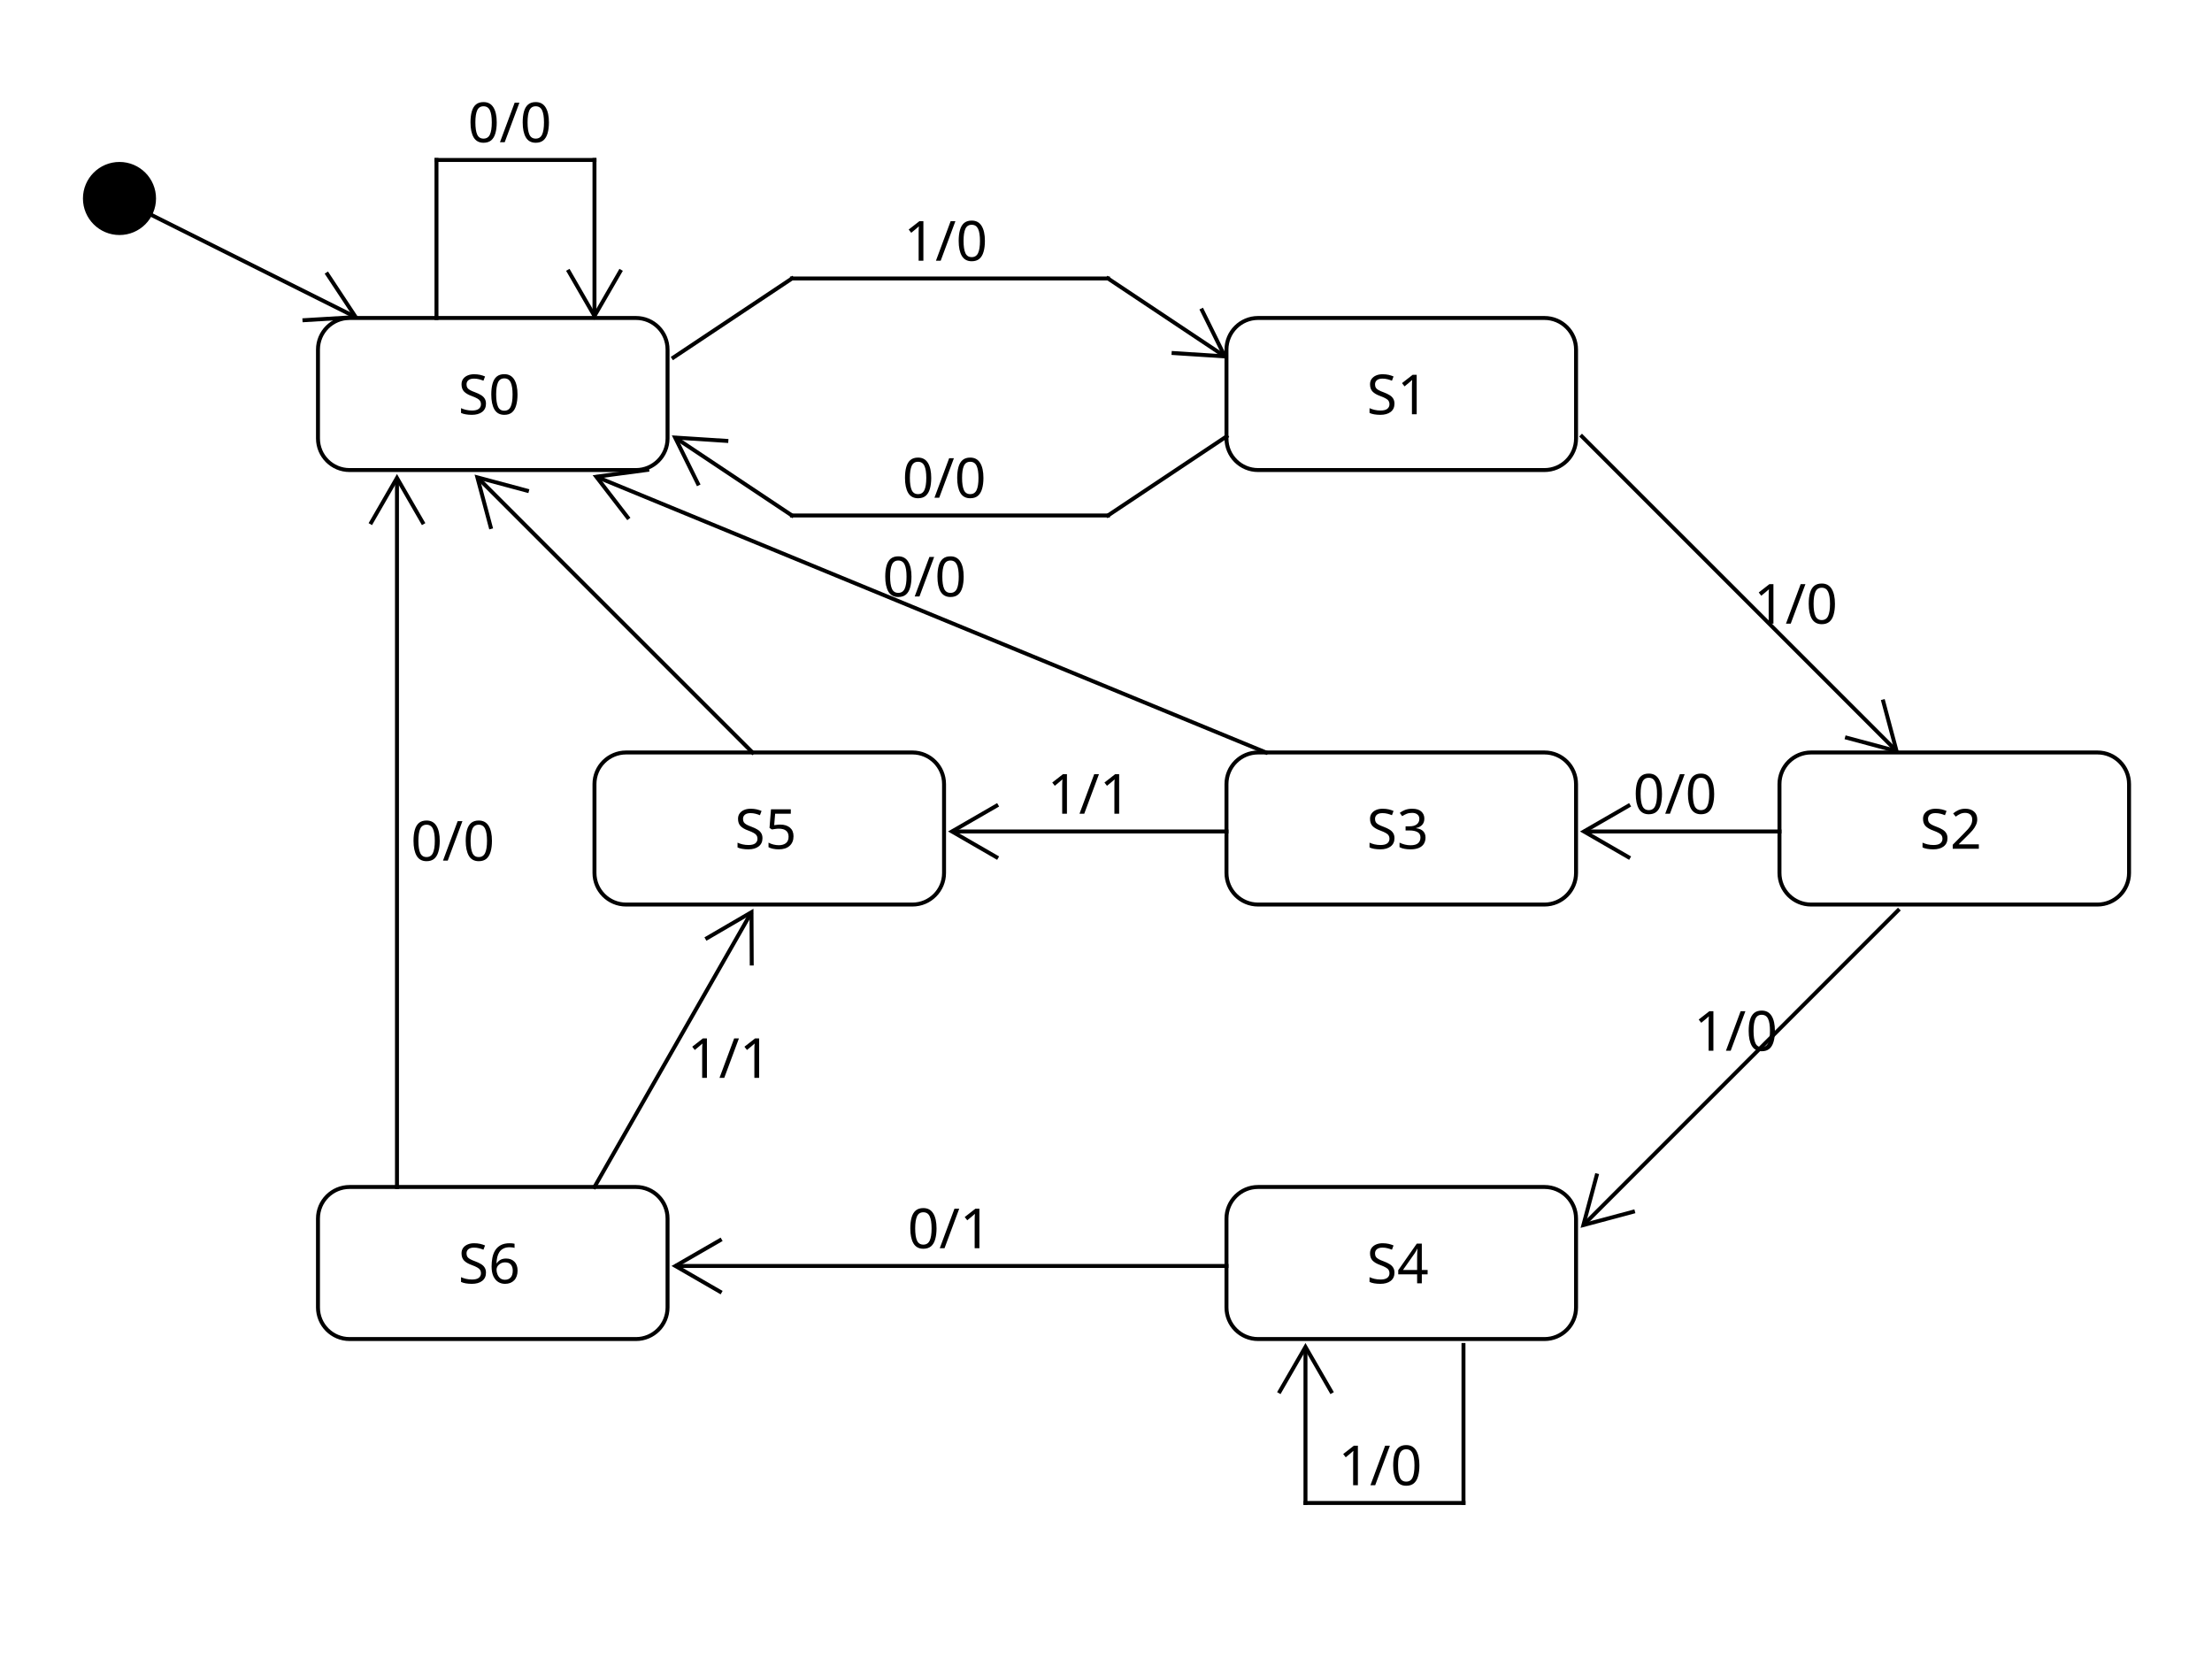
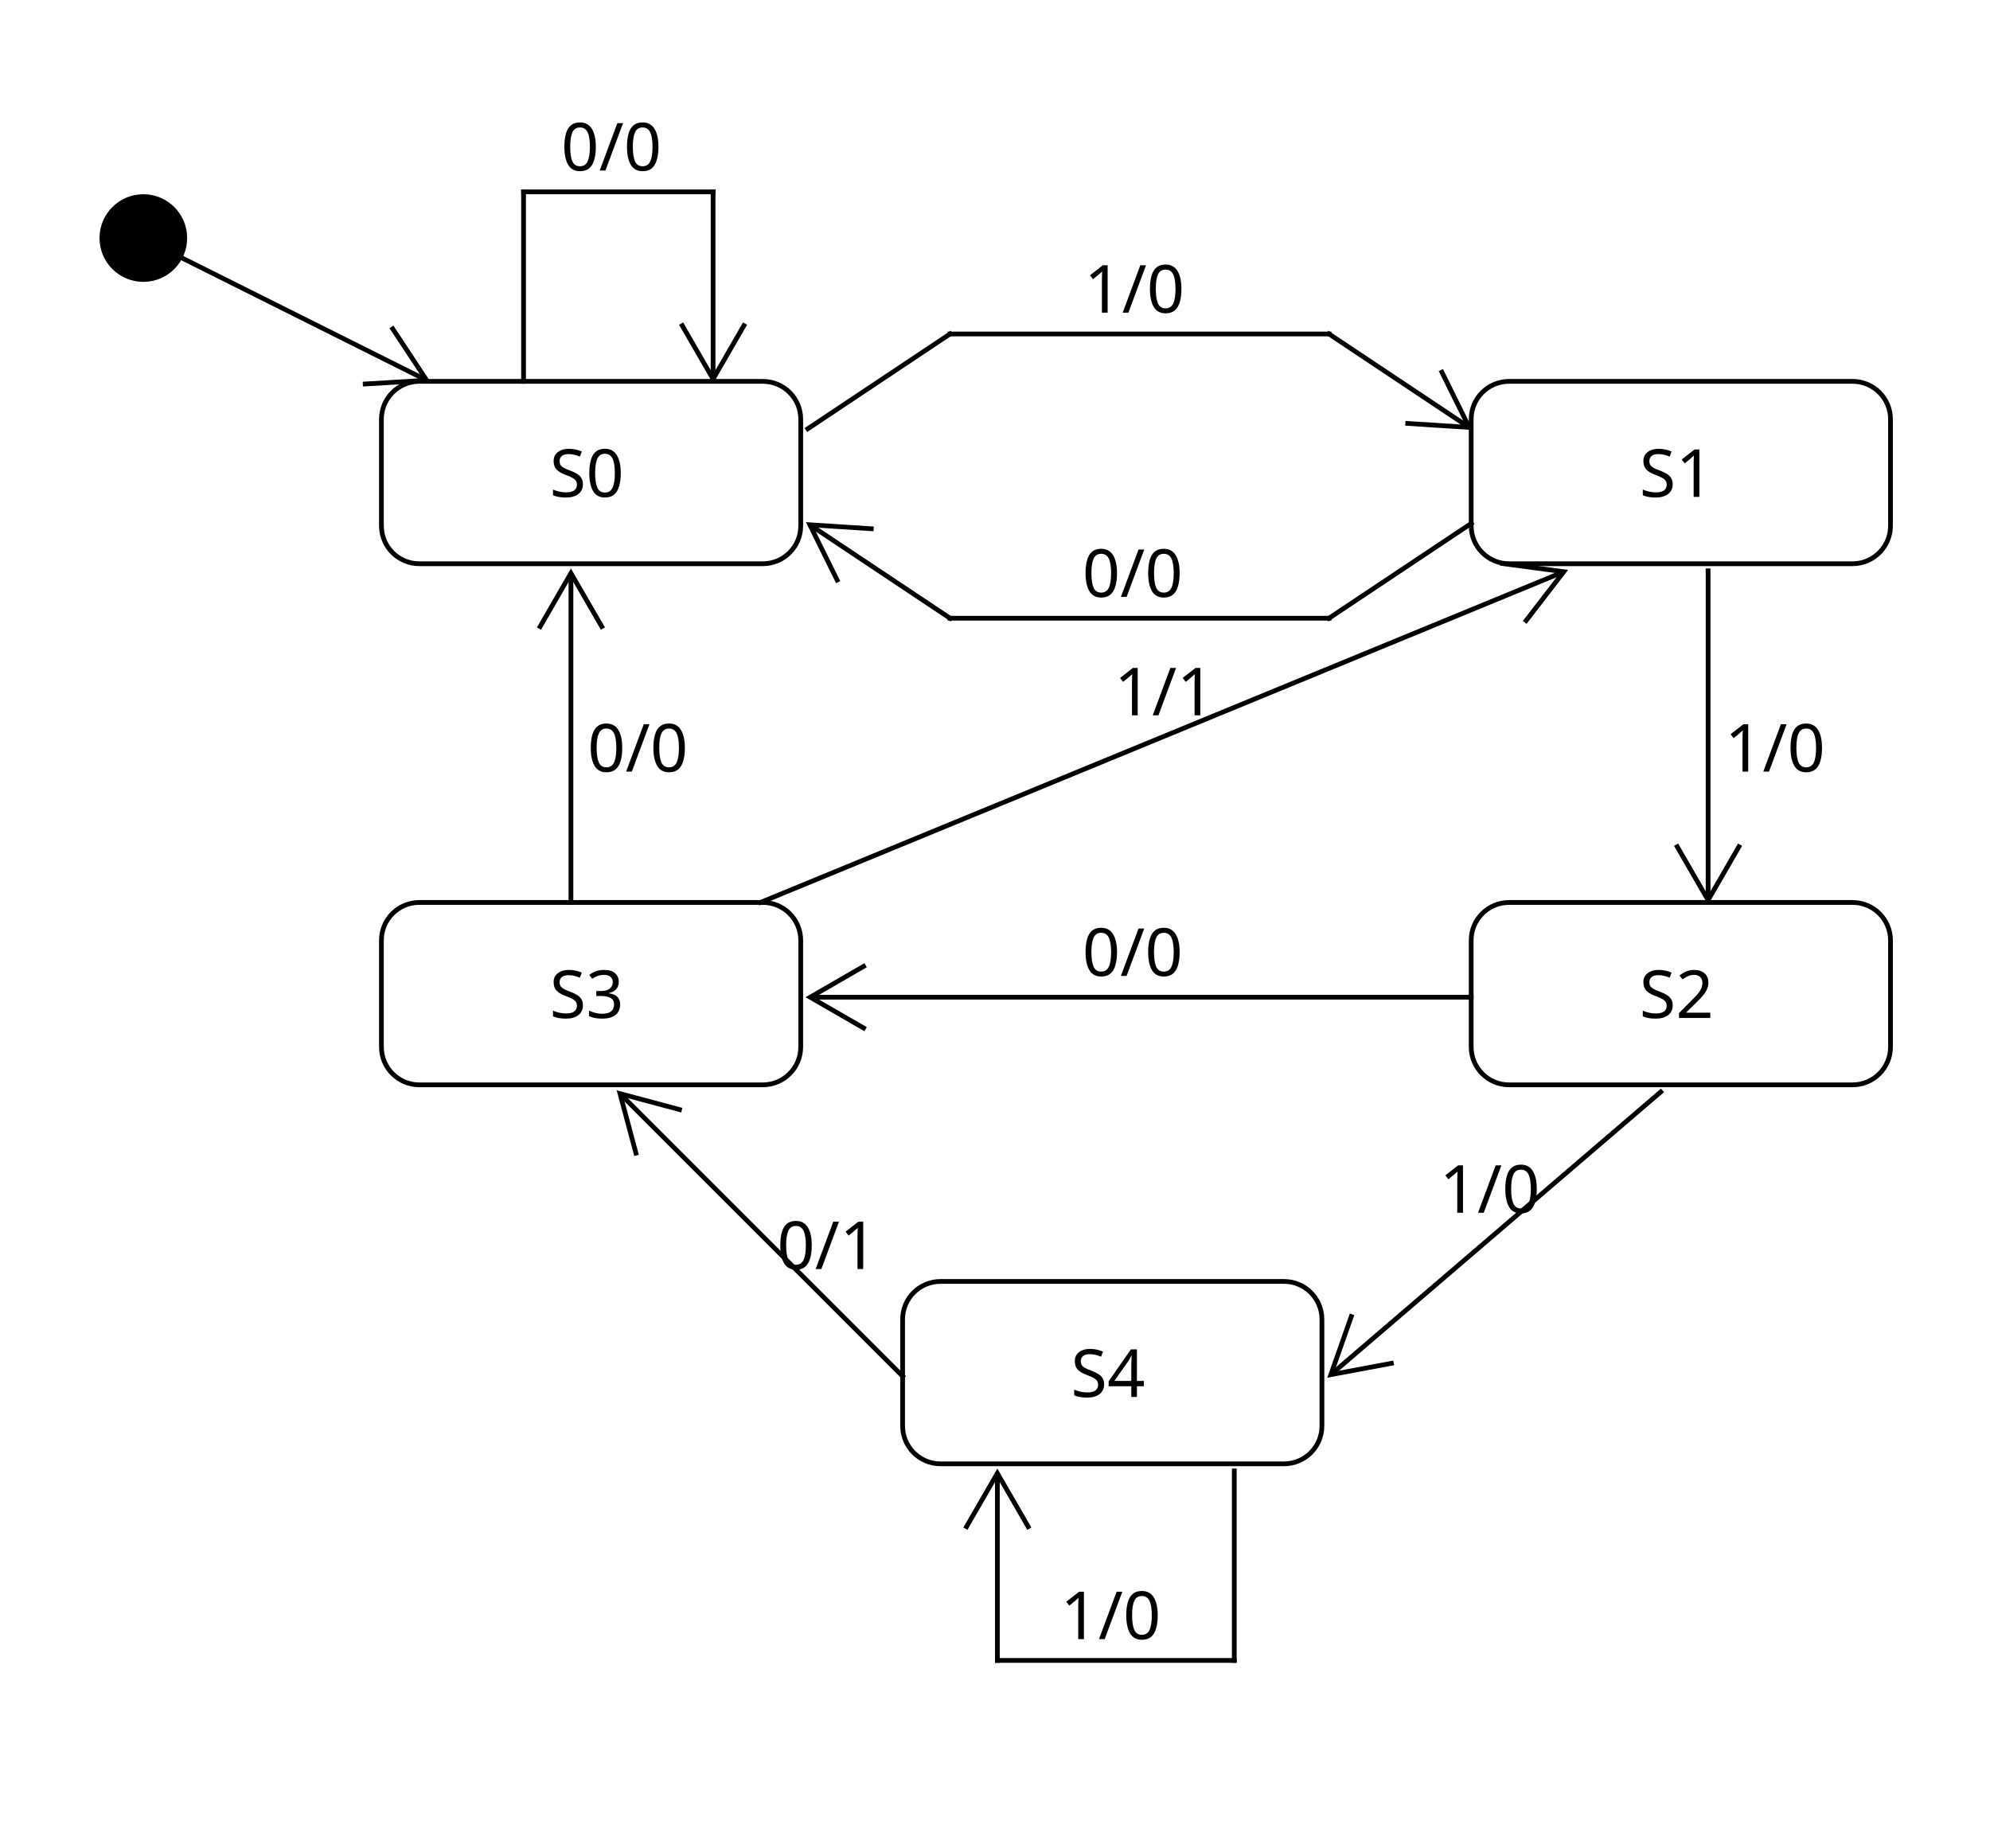
- <svg xmlns="http://www.w3.org/2000/svg" fill-opacity="1" color-rendering="auto" color-interpolation="auto" stroke="black" text-rendering="auto" stroke-linecap="square" width="560" stroke-miterlimit="10" stroke-opacity="1" shape-rendering="auto" fill="black" stroke-dasharray="none" font-weight="normal" stroke-width="1" viewBox="70 20 560 420" height="420" font-family="'Dialog'" font-style="normal" stroke-linejoin="miter" font-size="12px" stroke-dashoffset="0" image-rendering="auto">
+ <svg xmlns="http://www.w3.org/2000/svg" fill-opacity="1" color-rendering="auto" color-interpolation="auto" stroke="black" text-rendering="auto" stroke-linecap="square" width="420" stroke-miterlimit="10" stroke-opacity="1" shape-rendering="auto" fill="black" stroke-dasharray="none" font-weight="normal" stroke-width="1" viewBox="220 20 420 390" height="390" font-family="'Dialog'" font-style="normal" stroke-linejoin="miter" font-size="12px" stroke-dashoffset="0" image-rendering="auto">
  <defs id="genericDefs" />
  <g>
    <defs id="defs1">
      <clipPath clipPathUnits="userSpaceOnUse" id="clipPath1">
        <path d="M0 0 L2147483647 0 L2147483647 2147483647 L0 2147483647 L0 0 Z" />
      </clipPath>
      <clipPath clipPathUnits="userSpaceOnUse" id="clipPath2">
        <path d="M0 0 L0 20 L20 20 L20 0 Z" />
      </clipPath>
      <clipPath clipPathUnits="userSpaceOnUse" id="clipPath3">
        <path d="M0 0 L0 40 L90 40 L90 0 Z" />
      </clipPath>
      <clipPath clipPathUnits="userSpaceOnUse" id="clipPath4">
-         <path d="M0 0 L0 100 L200 100 L200 0 Z" />
+         <path d="M0 0 L0 100 L50 100 L50 0 Z" />
      </clipPath>
      <clipPath clipPathUnits="userSpaceOnUse" id="clipPath5">
        <path d="M0 0 L0 50 L170 50 L170 0 Z" />
      </clipPath>
      <clipPath clipPathUnits="userSpaceOnUse" id="clipPath6">
        <path d="M0 0 L0 80 L70 80 L70 0 Z" />
      </clipPath>
      <clipPath clipPathUnits="userSpaceOnUse" id="clipPath7">
-         <path d="M0 0 L0 100 L70 100 L70 0 Z" />
+         <path d="M0 0 L0 100 L200 100 L200 0 Z" />
      </clipPath>
      <clipPath clipPathUnits="userSpaceOnUse" id="clipPath8">
-         <path d="M0 0 L0 100 L100 100 L100 0 Z" />
+         <path d="M0 0 L0 90 L90 90 L90 0 Z" />
      </clipPath>
      <clipPath clipPathUnits="userSpaceOnUse" id="clipPath9">
-         <path d="M0 0 L0 210 L50 210 L50 0 Z" />
+         <path d="M0 0 L0 70 L80 70 L80 0 Z" />
      </clipPath>
      <clipPath clipPathUnits="userSpaceOnUse" id="clipPath10">
-         <path d="M0 0 L0 40 L100 40 L100 0 Z" />
+         <path d="M0 0 L0 40 L170 40 L170 0 Z" />
      </clipPath>
      <clipPath clipPathUnits="userSpaceOnUse" id="clipPath11">
-         <path d="M0 0 L0 40 L170 40 L170 0 Z" />
+         <path d="M0 0 L0 90 L100 90 L100 0 Z" />
      </clipPath>
      <clipPath clipPathUnits="userSpaceOnUse" id="clipPath12">
-         <path d="M0 0 L0 70 L70 70 L70 0 Z" />
+         <path d="M0 0 L0 60 L170 60 L170 0 Z" />
      </clipPath>
      <clipPath clipPathUnits="userSpaceOnUse" id="clipPath13">
-         <path d="M0 0 L0 40 L80 40 L80 0 Z" />
-       </clipPath>
-       <clipPath clipPathUnits="userSpaceOnUse" id="clipPath14">
-         <path d="M0 0 L0 110 L110 110 L110 0 Z" />
-       </clipPath>
-       <clipPath clipPathUnits="userSpaceOnUse" id="clipPath15">
-         <path d="M0 0 L0 60 L170 60 L170 0 Z" />
-       </clipPath>
-       <clipPath clipPathUnits="userSpaceOnUse" id="clipPath16">
        <path d="M0 0 L0 60 L90 60 L90 0 Z" />
      </clipPath>
    </defs>
-     <g transform="translate(90,60)">
+     <g transform="translate(240,60)">
      <circle r="8.75" clip-path="url(#clipPath2)" cx="10.25" cy="10.25" stroke="none" />
      <circle fill="none" r="8.75" clip-path="url(#clipPath2)" cx="10.25" cy="10.25" />
    </g>
-     <g fill="rgb(255,255,255)" fill-opacity="0" transform="translate(150,320)" stroke-opacity="0" stroke="rgb(255,255,255)">
+     <g fill="rgb(255,255,255)" fill-opacity="0" transform="translate(410,290)" stroke-opacity="0" stroke="rgb(255,255,255)">
      <rect x="0.5" y="0.5" clip-path="url(#clipPath3)" width="88.5" rx="8" ry="8" height="38.5" stroke="none" />
    </g>
-     <g transform="translate(150,320)">
-       <rect x="0.5" y="0.5" clip-path="url(#clipPath3)" fill="none" width="88.5" rx="8" ry="8" height="38.5" />
-       <text x="36" font-size="14px" y="24.883" clip-path="url(#clipPath3)" font-family="sans-serif" stroke="none" xml:space="preserve">S6</text>
-     </g>
-     <g fill="rgb(255,255,255)" fill-opacity="0" transform="translate(220,210)" stroke-opacity="0" stroke="rgb(255,255,255)">
-       <rect x="0.5" y="0.5" clip-path="url(#clipPath3)" width="88.5" rx="8" ry="8" height="38.5" stroke="none" />
-     </g>
-     <g transform="translate(220,210)">
-       <rect x="0.5" y="0.5" clip-path="url(#clipPath3)" fill="none" width="88.5" rx="8" ry="8" height="38.5" />
-       <text x="36" font-size="14px" y="24.883" clip-path="url(#clipPath3)" font-family="sans-serif" stroke="none" xml:space="preserve">S5</text>
-     </g>
-     <g fill="rgb(255,255,255)" fill-opacity="0" transform="translate(380,320)" stroke-opacity="0" stroke="rgb(255,255,255)">
-       <rect x="0.5" y="0.5" clip-path="url(#clipPath3)" width="88.5" rx="8" ry="8" height="38.5" stroke="none" />
-     </g>
-     <g transform="translate(380,320)">
+     <g transform="translate(410,290)">
      <rect x="0.5" y="0.5" clip-path="url(#clipPath3)" fill="none" width="88.5" rx="8" ry="8" height="38.5" />
      <text x="36" font-size="14px" y="24.883" clip-path="url(#clipPath3)" font-family="sans-serif" stroke="none" xml:space="preserve">S4</text>
    </g>
-     <g fill="rgb(255,255,255)" fill-opacity="0" transform="translate(380,210)" stroke-opacity="0" stroke="rgb(255,255,255)">
+     <g fill="rgb(255,255,255)" fill-opacity="0" transform="translate(300,210)" stroke-opacity="0" stroke="rgb(255,255,255)">
      <rect x="0.5" y="0.5" clip-path="url(#clipPath3)" width="88.5" rx="8" ry="8" height="38.5" stroke="none" />
    </g>
-     <g transform="translate(380,210)">
+     <g transform="translate(300,210)">
      <rect x="0.5" y="0.5" clip-path="url(#clipPath3)" fill="none" width="88.5" rx="8" ry="8" height="38.5" />
      <text x="36" font-size="14px" y="24.883" clip-path="url(#clipPath3)" font-family="sans-serif" stroke="none" xml:space="preserve">S3</text>
    </g>
-     <g fill="rgb(255,255,255)" fill-opacity="0" transform="translate(520,210)" stroke-opacity="0" stroke="rgb(255,255,255)">
+     <g fill="rgb(255,255,255)" fill-opacity="0" transform="translate(530,210)" stroke-opacity="0" stroke="rgb(255,255,255)">
      <rect x="0.5" y="0.5" clip-path="url(#clipPath3)" width="88.5" rx="8" ry="8" height="38.5" stroke="none" />
    </g>
-     <g transform="translate(520,210)">
+     <g transform="translate(530,210)">
      <rect x="0.5" y="0.5" clip-path="url(#clipPath3)" fill="none" width="88.5" rx="8" ry="8" height="38.5" />
      <text x="36" font-size="14px" y="24.883" clip-path="url(#clipPath3)" font-family="sans-serif" stroke="none" xml:space="preserve">S2</text>
    </g>
-     <g fill="rgb(255,255,255)" fill-opacity="0" transform="translate(380,100)" stroke-opacity="0" stroke="rgb(255,255,255)">
+     <g fill="rgb(255,255,255)" fill-opacity="0" transform="translate(530,100)" stroke-opacity="0" stroke="rgb(255,255,255)">
      <rect x="0.5" y="0.5" clip-path="url(#clipPath3)" width="88.5" rx="8" ry="8" height="38.5" stroke="none" />
    </g>
-     <g transform="translate(380,100)">
+     <g transform="translate(530,100)">
      <rect x="0.5" y="0.5" clip-path="url(#clipPath3)" fill="none" width="88.5" rx="8" ry="8" height="38.5" />
      <text x="36" font-size="14px" y="24.883" clip-path="url(#clipPath3)" font-family="sans-serif" stroke="none" xml:space="preserve">S1</text>
    </g>
-     <g fill="rgb(255,255,255)" fill-opacity="0" transform="translate(150,100)" stroke-opacity="0" stroke="rgb(255,255,255)">
+     <g fill="rgb(255,255,255)" fill-opacity="0" transform="translate(300,100)" stroke-opacity="0" stroke="rgb(255,255,255)">
      <rect x="0.5" y="0.5" clip-path="url(#clipPath3)" width="88.5" rx="8" ry="8" height="38.5" stroke="none" />
    </g>
-     <g transform="translate(150,100)">
+     <g transform="translate(300,100)">
      <rect x="0.5" y="0.5" clip-path="url(#clipPath3)" fill="none" width="88.5" rx="8" ry="8" height="38.5" />
      <text x="36" font-size="14px" y="24.883" clip-path="url(#clipPath3)" font-family="sans-serif" stroke="none" xml:space="preserve">S0</text>
    </g>
-     <g transform="translate(210,130)">
-       <path fill="none" d="M180.5 80.5 L11.425 10.881" clip-path="url(#clipPath4)" />
-       <path fill="none" d="M23.848 8.967 L10.962 10.69 L18.898 20.987" clip-path="url(#clipPath4)" />
-       <text x="83.427" font-size="14px" y="41" clip-path="url(#clipPath4)" font-family="sans-serif" stroke="none" xml:space="preserve">0/0</text>
+     <g transform="translate(330,130)">
+       <path fill="none" d="M10.5 80.5 L10.5 11.5" clip-path="url(#clipPath4)" />
+       <path fill="none" d="M17 22.258 L10.5 11 L4 22.258" clip-path="url(#clipPath4)" />
+       <text x="14" font-size="14px" y="52.883" clip-path="url(#clipPath4)" font-family="sans-serif" stroke="none" xml:space="preserve">0/0</text>
    </g>
-     <g transform="translate(230,120)">
+     <g transform="translate(380,120)">
      <path fill="none" d="M150.5 10.5 L120.5 30.5" clip-path="url(#clipPath5)" />
      <path fill="none" d="M120.5 30.5 L40.5 30.5" clip-path="url(#clipPath5)" />
      <path fill="none" d="M40.5 30.5 L11.332 11.055" clip-path="url(#clipPath5)" />
      <path fill="none" d="M23.889 11.614 L10.916 10.777 L16.678 22.431" clip-path="url(#clipPath5)" />
      <text x="68.427" font-size="14px" y="26" clip-path="url(#clipPath5)" font-family="sans-serif" stroke="none" xml:space="preserve">0/0</text>
    </g>
-     <g transform="translate(170,40)">
+     <g transform="translate(320,40)">
      <path fill="none" d="M10.5 60.5 L10.5 20.5" clip-path="url(#clipPath6)" />
      <path fill="none" d="M10.5 20.5 L50.5 20.5" clip-path="url(#clipPath6)" />
      <path fill="none" d="M50.5 20.5 L50.5 59.5" clip-path="url(#clipPath6)" />
      <path fill="none" d="M44 48.742 L50.5 60 L57 48.742" clip-path="url(#clipPath6)" />
      <text x="18.427" font-size="14px" y="16" clip-path="url(#clipPath6)" font-family="sans-serif" stroke="none" xml:space="preserve">0/0</text>
    </g>
-     <g transform="translate(210,240)">
-       <path fill="none" d="M10.5 80.5 L50.004 11.368" clip-path="url(#clipPath7)" />
-       <path fill="none" d="M50.31 23.934 L50.252 10.934 L39.023 17.484" clip-path="url(#clipPath7)" />
-       <text x="34" font-size="14px" y="52.883" clip-path="url(#clipPath7)" font-family="sans-serif" stroke="none" xml:space="preserve">1/1</text>
+     <g transform="translate(370,130)">
+       <path fill="none" d="M10.5 80.5 L179.575 10.881" clip-path="url(#clipPath7)" />
+       <path fill="none" d="M172.102 20.987 L180.038 10.69 L167.153 8.967" clip-path="url(#clipPath7)" />
+       <text x="85.145" font-size="14px" y="41" clip-path="url(#clipPath7)" font-family="sans-serif" stroke="none" xml:space="preserve">1/1</text>
    </g>
-     <g transform="translate(180,130)">
-       <path fill="none" d="M80.5 80.5 L11.207 11.207" clip-path="url(#clipPath8)" />
+     <g transform="translate(340,240)">
+       <path fill="none" d="M70.5 70.5 L11.207 11.207" clip-path="url(#clipPath8)" />
      <path fill="none" d="M23.411 14.218 L10.854 10.854 L14.218 23.411" clip-path="url(#clipPath8)" />
+       <text x="44" font-size="14px" y="47.883" clip-path="url(#clipPath8)" font-family="sans-serif" stroke="none" xml:space="preserve">0/1</text>
    </g>
-     <g transform="translate(160,130)">
-       <path fill="none" d="M10.5 190.5 L10.5 11.5" clip-path="url(#clipPath9)" />
+     <g transform="translate(420,320)">
+       <path fill="none" d="M60.5 10.5 L60.5 50.5" clip-path="url(#clipPath9)" />
+       <path fill="none" d="M60.5 50.5 L10.5 50.5" clip-path="url(#clipPath9)" />
+       <path fill="none" d="M10.5 50.5 L10.5 11.5" clip-path="url(#clipPath9)" />
      <path fill="none" d="M17 22.258 L10.5 11 L4 22.258" clip-path="url(#clipPath9)" />
-       <text x="14" font-size="14px" y="107.883" clip-path="url(#clipPath9)" font-family="sans-serif" stroke="none" xml:space="preserve">0/0</text>
+       <text x="23.802" font-size="14px" y="46" clip-path="url(#clipPath9)" font-family="sans-serif" stroke="none" xml:space="preserve">1/0</text>
    </g>
-     <g transform="translate(300,210)">
-       <path fill="none" d="M80.5 20.5 L11.5 20.5" clip-path="url(#clipPath10)" />
+     <g transform="translate(380,210)">
+       <path fill="none" d="M150.5 20.5 L11.5 20.5" clip-path="url(#clipPath10)" />
      <path fill="none" d="M22.258 14 L11 20.5 L22.258 27" clip-path="url(#clipPath10)" />
-       <text x="35.145" font-size="14px" y="16" clip-path="url(#clipPath10)" font-family="sans-serif" stroke="none" xml:space="preserve">1/1</text>
+       <text x="68.427" font-size="14px" y="16" clip-path="url(#clipPath10)" font-family="sans-serif" stroke="none" xml:space="preserve">0/0</text>
    </g>
-     <g transform="translate(230,320)">
-       <path fill="none" d="M150.5 20.5 L11.5 20.5" clip-path="url(#clipPath11)" />
-       <path fill="none" d="M22.258 14 L11 20.5 L22.258 27" clip-path="url(#clipPath11)" />
-       <text x="69.77" font-size="14px" y="16" clip-path="url(#clipPath11)" font-family="sans-serif" stroke="none" xml:space="preserve">0/1</text>
+     <g transform="translate(490,240)">
+       <path fill="none" d="M80.5 10.5 L11.259 69.849" clip-path="url(#clipPath11)" />
+       <path fill="none" d="M15.197 57.913 L10.88 70.175 L23.658 67.783" clip-path="url(#clipPath11)" />
+       <text x="33.802" font-size="14px" y="36" clip-path="url(#clipPath11)" font-family="sans-serif" stroke="none" xml:space="preserve">1/0</text>
    </g>
-     <g transform="translate(390,350)">
-       <path fill="none" d="M50.5 10.5 L50.5 50.5" clip-path="url(#clipPath12)" />
-       <path fill="none" d="M50.5 50.5 L10.5 50.5" clip-path="url(#clipPath12)" />
-       <path fill="none" d="M10.5 50.5 L10.5 11.5" clip-path="url(#clipPath12)" />
-       <path fill="none" d="M17 22.258 L10.5 11 L4 22.258" clip-path="url(#clipPath12)" />
-       <text x="18.802" font-size="14px" y="46" clip-path="url(#clipPath12)" font-family="sans-serif" stroke="none" xml:space="preserve">1/0</text>
+     <g transform="translate(570,130)">
+       <path fill="none" d="M10.5 10.5 L10.5 79.5" clip-path="url(#clipPath4)" />
+       <path fill="none" d="M4 68.742 L10.5 80 L17 68.742" clip-path="url(#clipPath4)" />
+       <text x="14" font-size="14px" y="52.883" clip-path="url(#clipPath4)" font-family="sans-serif" stroke="none" xml:space="preserve">1/0</text>
    </g>
-     <g transform="translate(460,210)">
-       <path fill="none" d="M60.5 20.5 L11.5 20.5" clip-path="url(#clipPath13)" />
-       <path fill="none" d="M22.258 14 L11 20.5 L22.258 27" clip-path="url(#clipPath13)" />
-       <text x="23.427" font-size="14px" y="16" clip-path="url(#clipPath13)" font-family="sans-serif" stroke="none" xml:space="preserve">0/0</text>
+     <g transform="translate(380,70)">
+       <path fill="none" d="M10.5 40.5 L40.5 20.5" clip-path="url(#clipPath12)" />
+       <path fill="none" d="M40.5 20.5 L120.5 20.5" clip-path="url(#clipPath12)" />
+       <path fill="none" d="M120.5 20.5 L149.668 39.945" clip-path="url(#clipPath12)" />
+       <path fill="none" d="M137.111 39.386 L150.084 40.223 L144.322 28.569" clip-path="url(#clipPath12)" />
+       <text x="68.802" font-size="14px" y="16" clip-path="url(#clipPath12)" font-family="sans-serif" stroke="none" xml:space="preserve">1/0</text>
    </g>
-     <g transform="translate(460,240)">
-       <path fill="none" d="M90.5 10.5 L11.207 89.793" clip-path="url(#clipPath14)" />
-       <path fill="none" d="M14.218 77.589 L10.854 90.146 L23.411 86.782" clip-path="url(#clipPath14)" />
-       <text x="38.802" font-size="14px" y="46" clip-path="url(#clipPath14)" font-family="sans-serif" stroke="none" xml:space="preserve">1/0</text>
-     </g>
-     <g transform="translate(460,120)">
-       <path fill="none" d="M10.5 10.5 L89.793 89.793" clip-path="url(#clipPath14)" />
-       <path fill="none" d="M77.589 86.782 L90.146 90.146 L86.782 77.589" clip-path="url(#clipPath14)" />
-       <text x="54" font-size="14px" y="57.883" clip-path="url(#clipPath14)" font-family="sans-serif" stroke="none" xml:space="preserve">1/0</text>
-     </g>
-     <g transform="translate(230,70)">
-       <path fill="none" d="M10.5 40.5 L40.5 20.5" clip-path="url(#clipPath15)" />
-       <path fill="none" d="M40.5 20.5 L120.5 20.5" clip-path="url(#clipPath15)" />
-       <path fill="none" d="M120.5 20.5 L149.668 39.945" clip-path="url(#clipPath15)" />
-       <path fill="none" d="M137.111 39.386 L150.084 40.223 L144.322 28.569" clip-path="url(#clipPath15)" />
-       <text x="68.802" font-size="14px" y="16" clip-path="url(#clipPath15)" font-family="sans-serif" stroke="none" xml:space="preserve">1/0</text>
-     </g>
-     <g transform="translate(90,60)">
-       <path fill="none" d="M10.5 10.5 L69.606 40.053" clip-path="url(#clipPath16)" />
-       <path fill="none" d="M57.076 41.055 L70.053 40.276 L62.89 29.428" clip-path="url(#clipPath16)" />
+     <g transform="translate(240,60)">
+       <path fill="none" d="M10.5 10.5 L69.606 40.053" clip-path="url(#clipPath13)" />
+       <path fill="none" d="M57.076 41.055 L70.053 40.276 L62.89 29.428" clip-path="url(#clipPath13)" />
    </g>
  </g>
</svg>
